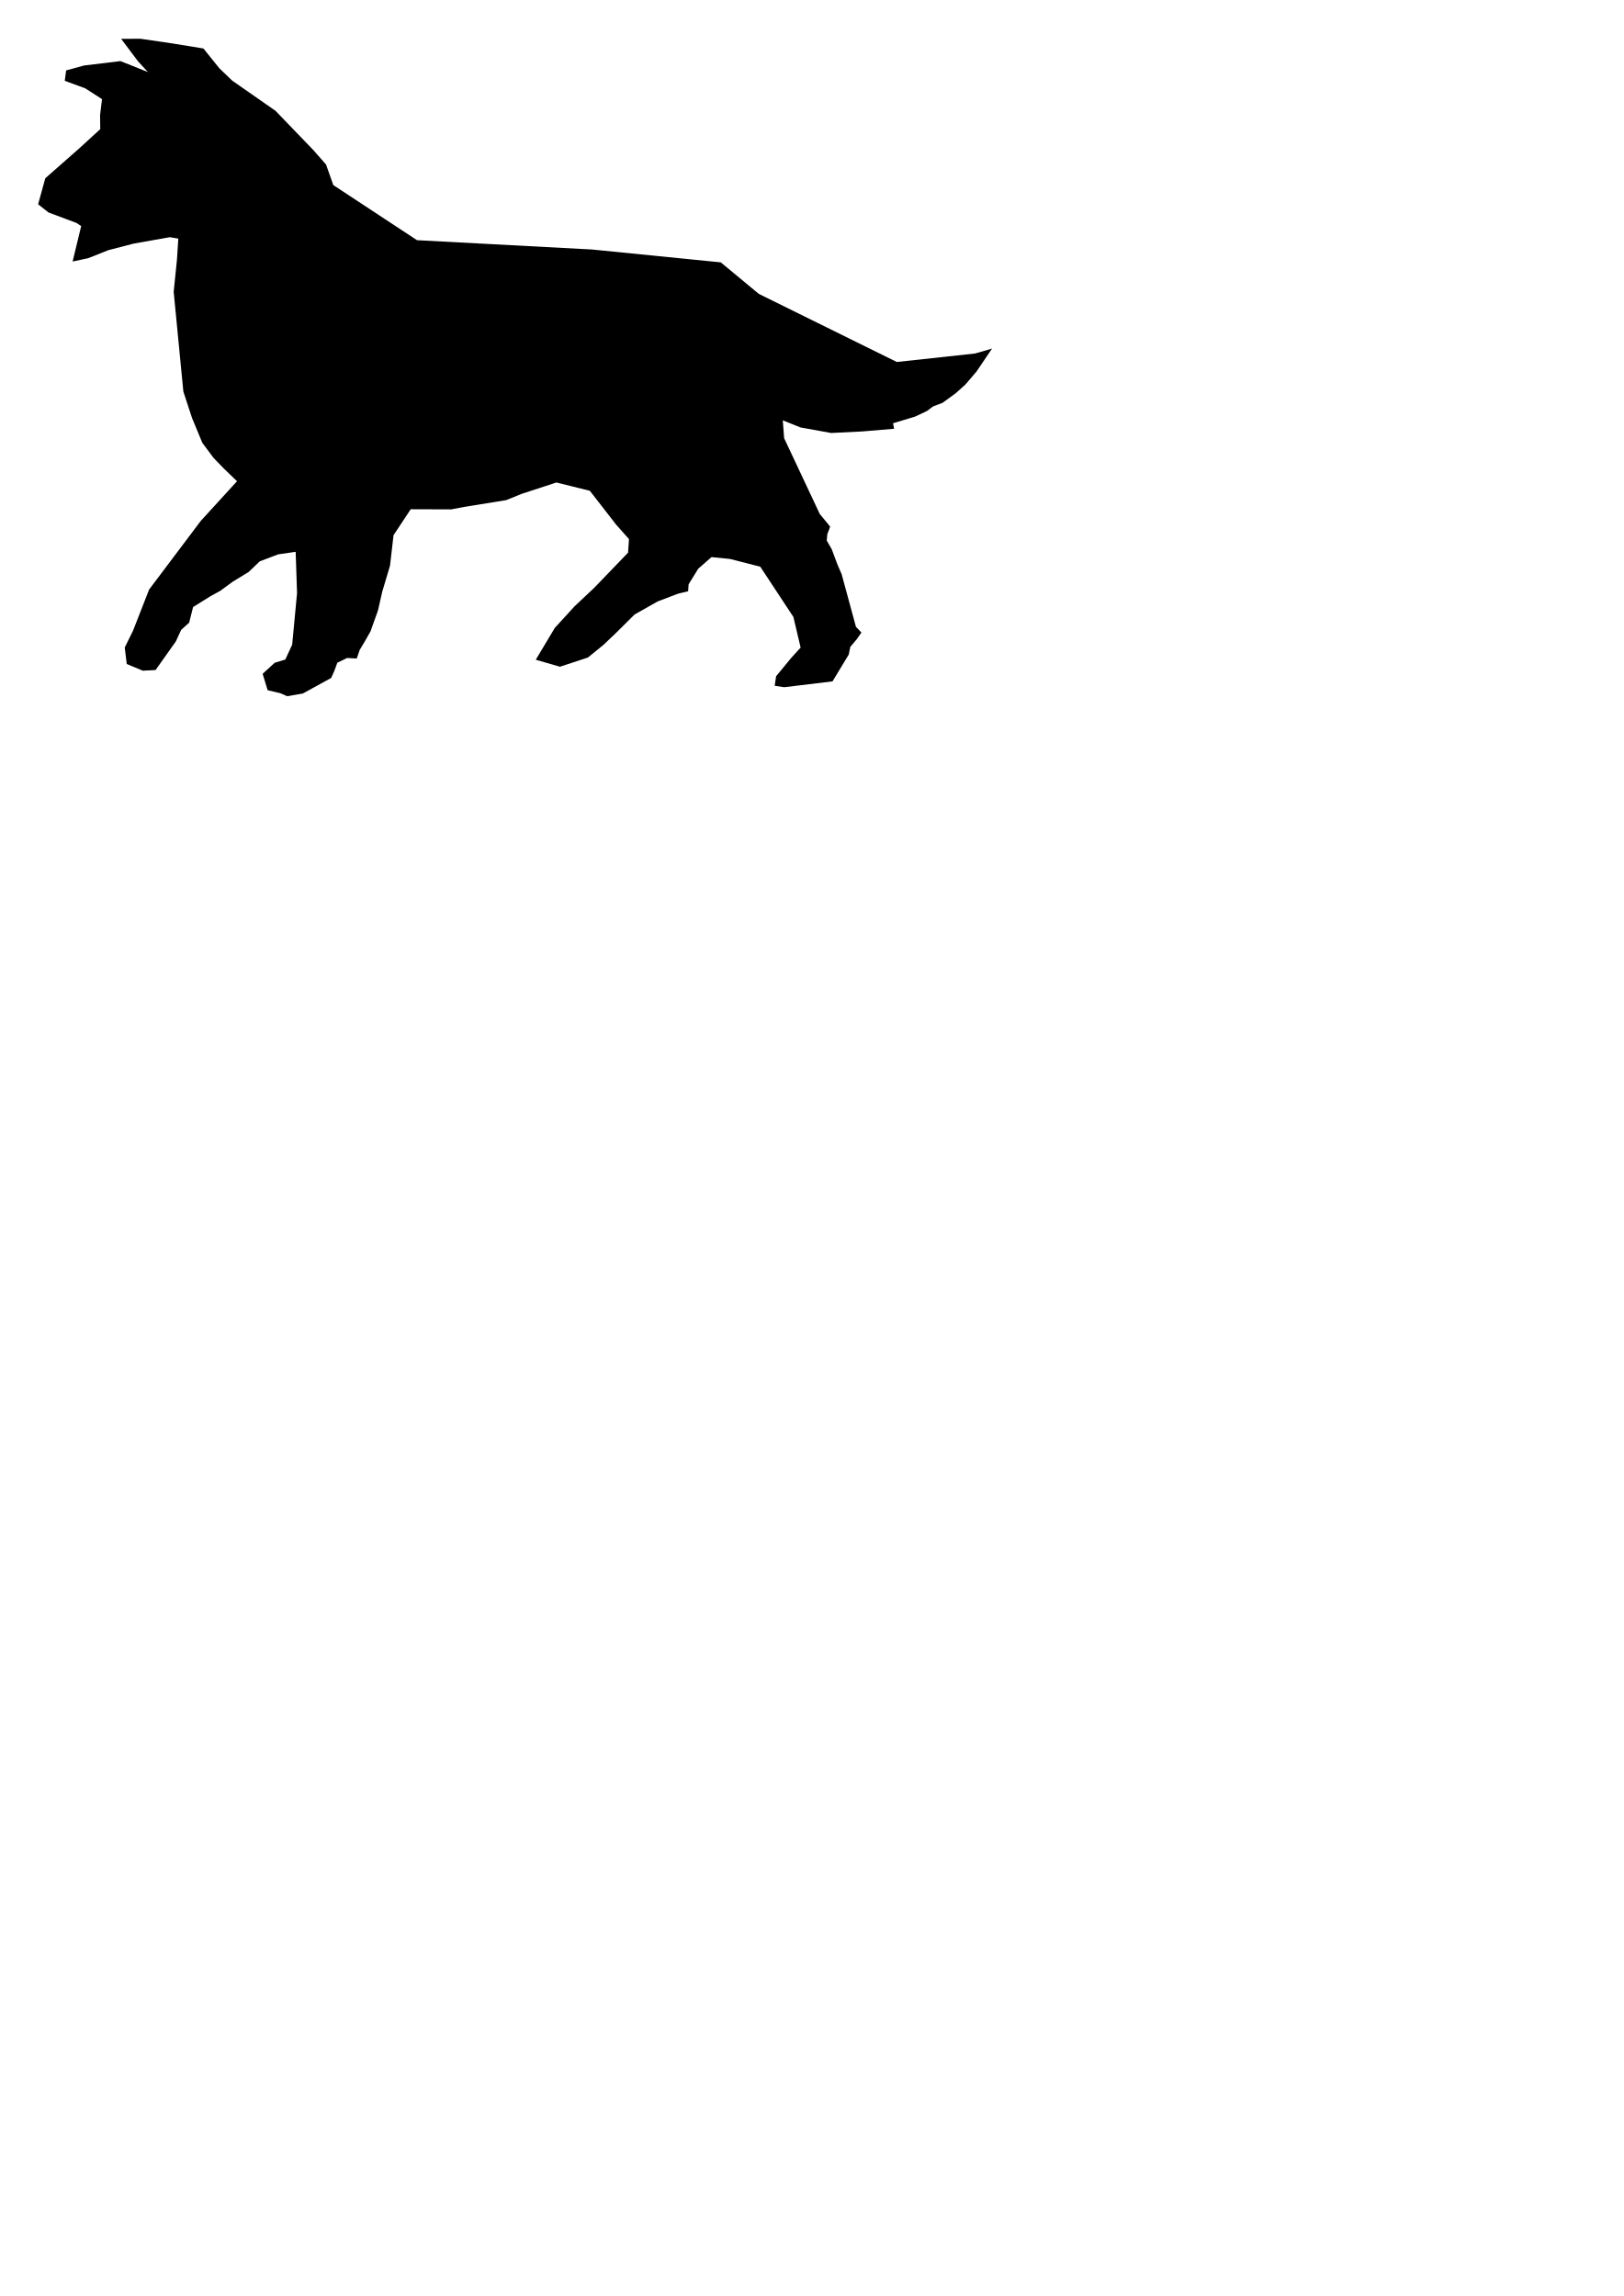
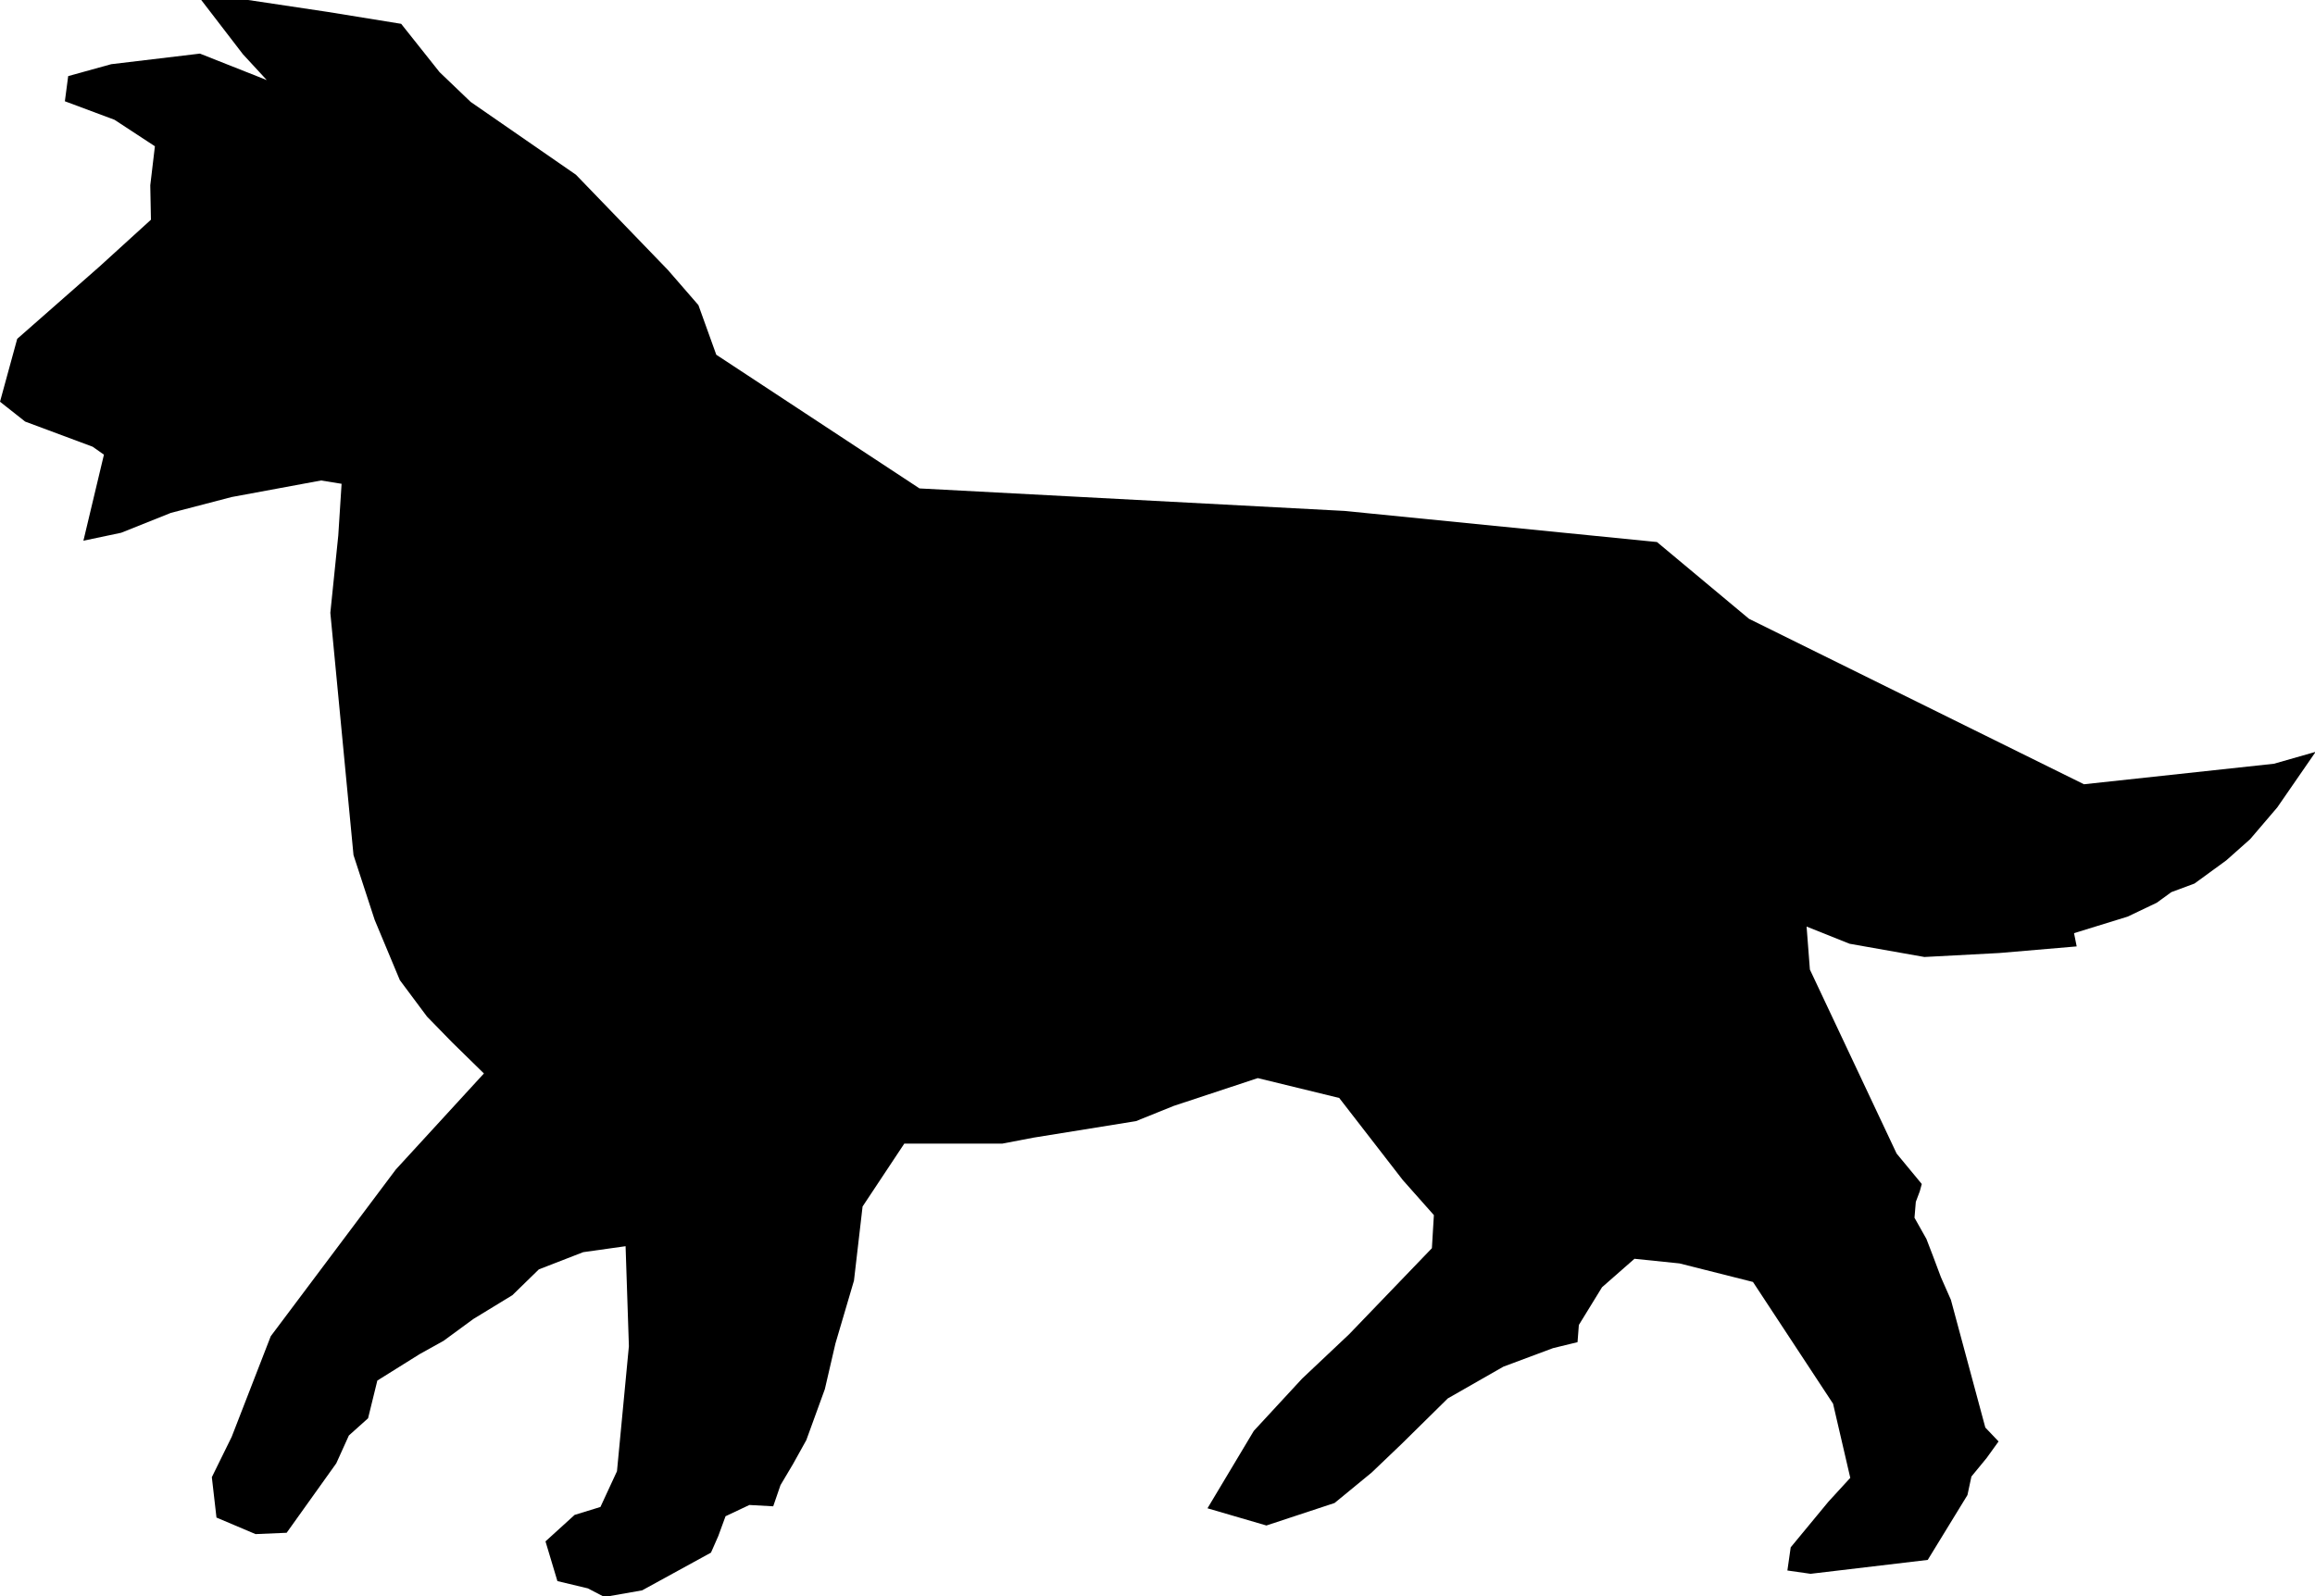
- <svg xmlns="http://www.w3.org/2000/svg" width="210mm" height="297mm" viewBox="0 0 210 297" version="1.1" id="svg8">
-   <defs id="defs2" />
+ <svg xmlns="http://www.w3.org/2000/svg" version="1.1" id="svg8" x="0px" y="0px" viewBox="0 0 349.7 241.1" style="enable-background:new 0 0 349.7 241.1;" xml:space="preserve">
  <g id="layer1">
-     <path style="fill:#000000;stroke-width:0.265" d="m 36.251,89.669 -1.636,-0.387 -0.647,-2.121 1.557,-1.426 1.374,-0.422 0.889,-1.918 0.631,-6.681 -0.18,-5.333 -2.273,0.331 -2.371,0.901 -1.424,1.364 -2.095,1.285 -1.587,1.165 -1.269,0.696 -2.246,1.4 -0.51,2.022 -1.035,0.932 -0.683,1.488 -2.628,3.708 -1.65,0.084 -2.075,-0.865 -0.26,-2.135 1.061,-2.149 2.092,-5.35 6.683,-8.88 4.686,-5.13 -1.705,-1.641 -1.335,-1.38 -1.444,-1.938 -1.326,-3.197 -1.131,-3.44 -1.251,-12.904 0.422,-4.138 0.177,-2.743 -1.095,-0.185 -4.688,0.831 -3.254,0.845 -2.629,1.043 -2.005,0.429 1.108,-4.584 -0.615,-0.41 -3.606,-1.35 -1.348,-1.062 0.926,-3.362 4.366,-3.845 2.744,-2.512 -0.023,-1.814 0.251,-2.067 -2.168,-1.397 -2.65,-0.974 0.177,-1.342 2.304,-0.636 4.723,-0.571 3.552,1.417 -1.258,-1.361 -2.205,-2.934 2.489,-0.015 4.247,0.624 3.904,0.638 2.06,2.559 1.661,1.596 5.607,3.91 4.899,5.086 1.632,1.858 0.939,2.66 10.825,7.127 22.633,1.205 16.657,1.664 4.918,4.078 17.848,8.809 10.109,-1.096 2.208,-0.635 -2.008,2.965 -1.447,1.692 -1.257,1.129 -1.683,1.223 -1.241,0.473 -0.764,0.579 -1.537,0.73 -2.871,0.866 0.146,0.711 -4.145,0.349 -3.999,0.198 -3.981,-0.719 -2.276,-0.918 0.172,2.307 4.607,9.802 1.34,1.633 -0.137,0.407 -0.22,0.551 -0.077,0.85 0.646,1.123 0.346,0.933 0.422,1.118 0.513,1.183 1.849,6.804 0.709,0.74 -0.621,0.884 -0.82,0.973 -0.198,0.987 -2.099,3.471 -6.246,0.758 -1.234,-0.185 0.183,-1.237 2.007,-2.432 1.164,-1.272 -0.934,-3.961 -4.286,-6.503 -3.917,-1.002 -2.394,-0.24 -1.712,1.503 -1.246,2.018 -0.06,0.9 -1.319,0.316 -2.63,1.003 -2.973,1.681 -2.466,2.448 -1.589,1.507 -1.985,1.613 -3.617,1.192 -3.128,-0.905 2.465,-4.119 2.562,-2.803 2.514,-2.361 4.398,-4.569 0.115,-1.756 -1.66,-1.869 -3.401,-4.377 -4.324,-1.073 -4.494,1.47 -2,0.812 -5.468,0.883 -1.642,0.313 -5.238,-0.018 -2.222,3.36 -0.454,3.937 -1.003,3.359 -0.553,2.435 -0.971,2.712 -0.712,1.257 -0.676,1.124 -0.391,1.124 -1.255,-0.065 -1.255,0.614 -0.397,1.076 -0.397,0.889 -3.661,2.012 -2.028,0.352 -0.89,-0.392 z" id="path837" />
+     <path id="path837" d="   M88.8,240l-4.6-1.1l-1.8-6l4.4-4l3.9-1.2l2.5-5.4l1.8-18.9l-0.5-15.1l-6.4,0.9l-6.7,2.6l-4,3.9l-5.9,3.6l-4.5,3.3l-3.6,2l-6.4,4   l-1.4,5.7l-2.9,2.6l-1.9,4.2l-7.5,10.5l-4.7,0.2l-5.9-2.5l-0.7-6.1l3-6.1l5.9-15.2l18.9-25.2l13.3-14.5l-4.8-4.7l-3.8-3.9l-4.1-5.5   l-3.8-9.1l-3.2-9.8l-3.5-36.6l1.2-11.7l0.5-7.8l-3.1-0.5L35,75.1l-9.2,2.4l-7.5,3l-5.7,1.2l3.1-13L14,67.5L3.8,63.7l-3.8-3l2.6-9.5   L15,40.3l7.8-7.1L22.7,28l0.7-5.9l-6.1-4l-7.5-2.8l0.5-3.8l6.5-1.8l13.4-1.6l10.1,4l-3.6-3.9L30.4,0l7.1,0l12,1.8l11.1,1.8l5.8,7.3   l4.7,4.5L87,26.4l13.9,14.4l4.6,5.3l2.7,7.5l30.7,20.2l64.2,3.4l47.2,4.7l13.9,11.6l50.6,25l28.7-3.1l6.3-1.8L344,122l-4.1,4.8   l-3.6,3.2l-4.8,3.5l-3.5,1.3l-2.2,1.6l-4.4,2.1l-8.1,2.5l0.4,2l-11.7,1l-11.3,0.6l-11.3-2l-6.5-2.6l0.5,6.5l13.1,27.8l3.8,4.6   L290,180l-0.6,1.6l-0.2,2.4l1.8,3.2l1,2.6l1.2,3.2l1.5,3.4l5.2,19.3l2,2.1l-1.8,2.5l-2.3,2.8l-0.6,2.8l-6,9.8l-17.7,2.1l-3.5-0.5   l0.5-3.5l5.7-6.9l3.3-3.6l-2.6-11.2l-12.1-18.4l-11.1-2.8l-6.8-0.7l-4.9,4.3l-3.5,5.7l-0.2,2.6l-3.7,0.9l-7.5,2.8l-8.4,4.8l-7,6.9   l-4.5,4.3l-5.6,4.6l-10.3,3.4l-8.9-2.6l7-11.7l7.3-7.9l7.1-6.7l12.5-13l0.3-5l-4.7-5.3l-9.6-12.4l-12.3-3l-12.7,4.2l-5.7,2.3   l-15.5,2.5l-4.7,0.9l-14.8,0l-6.3,9.5l-1.3,11.2l-2.8,9.5l-1.6,6.9l-2.8,7.7l-2,3.6l-1.9,3.2l-1.1,3.2l-3.6-0.2l-3.6,1.7l-1.1,3   l-1.1,2.5l-10.4,5.7l-5.7,1L88.8,240L88.8,240z" />
  </g>
</svg>
